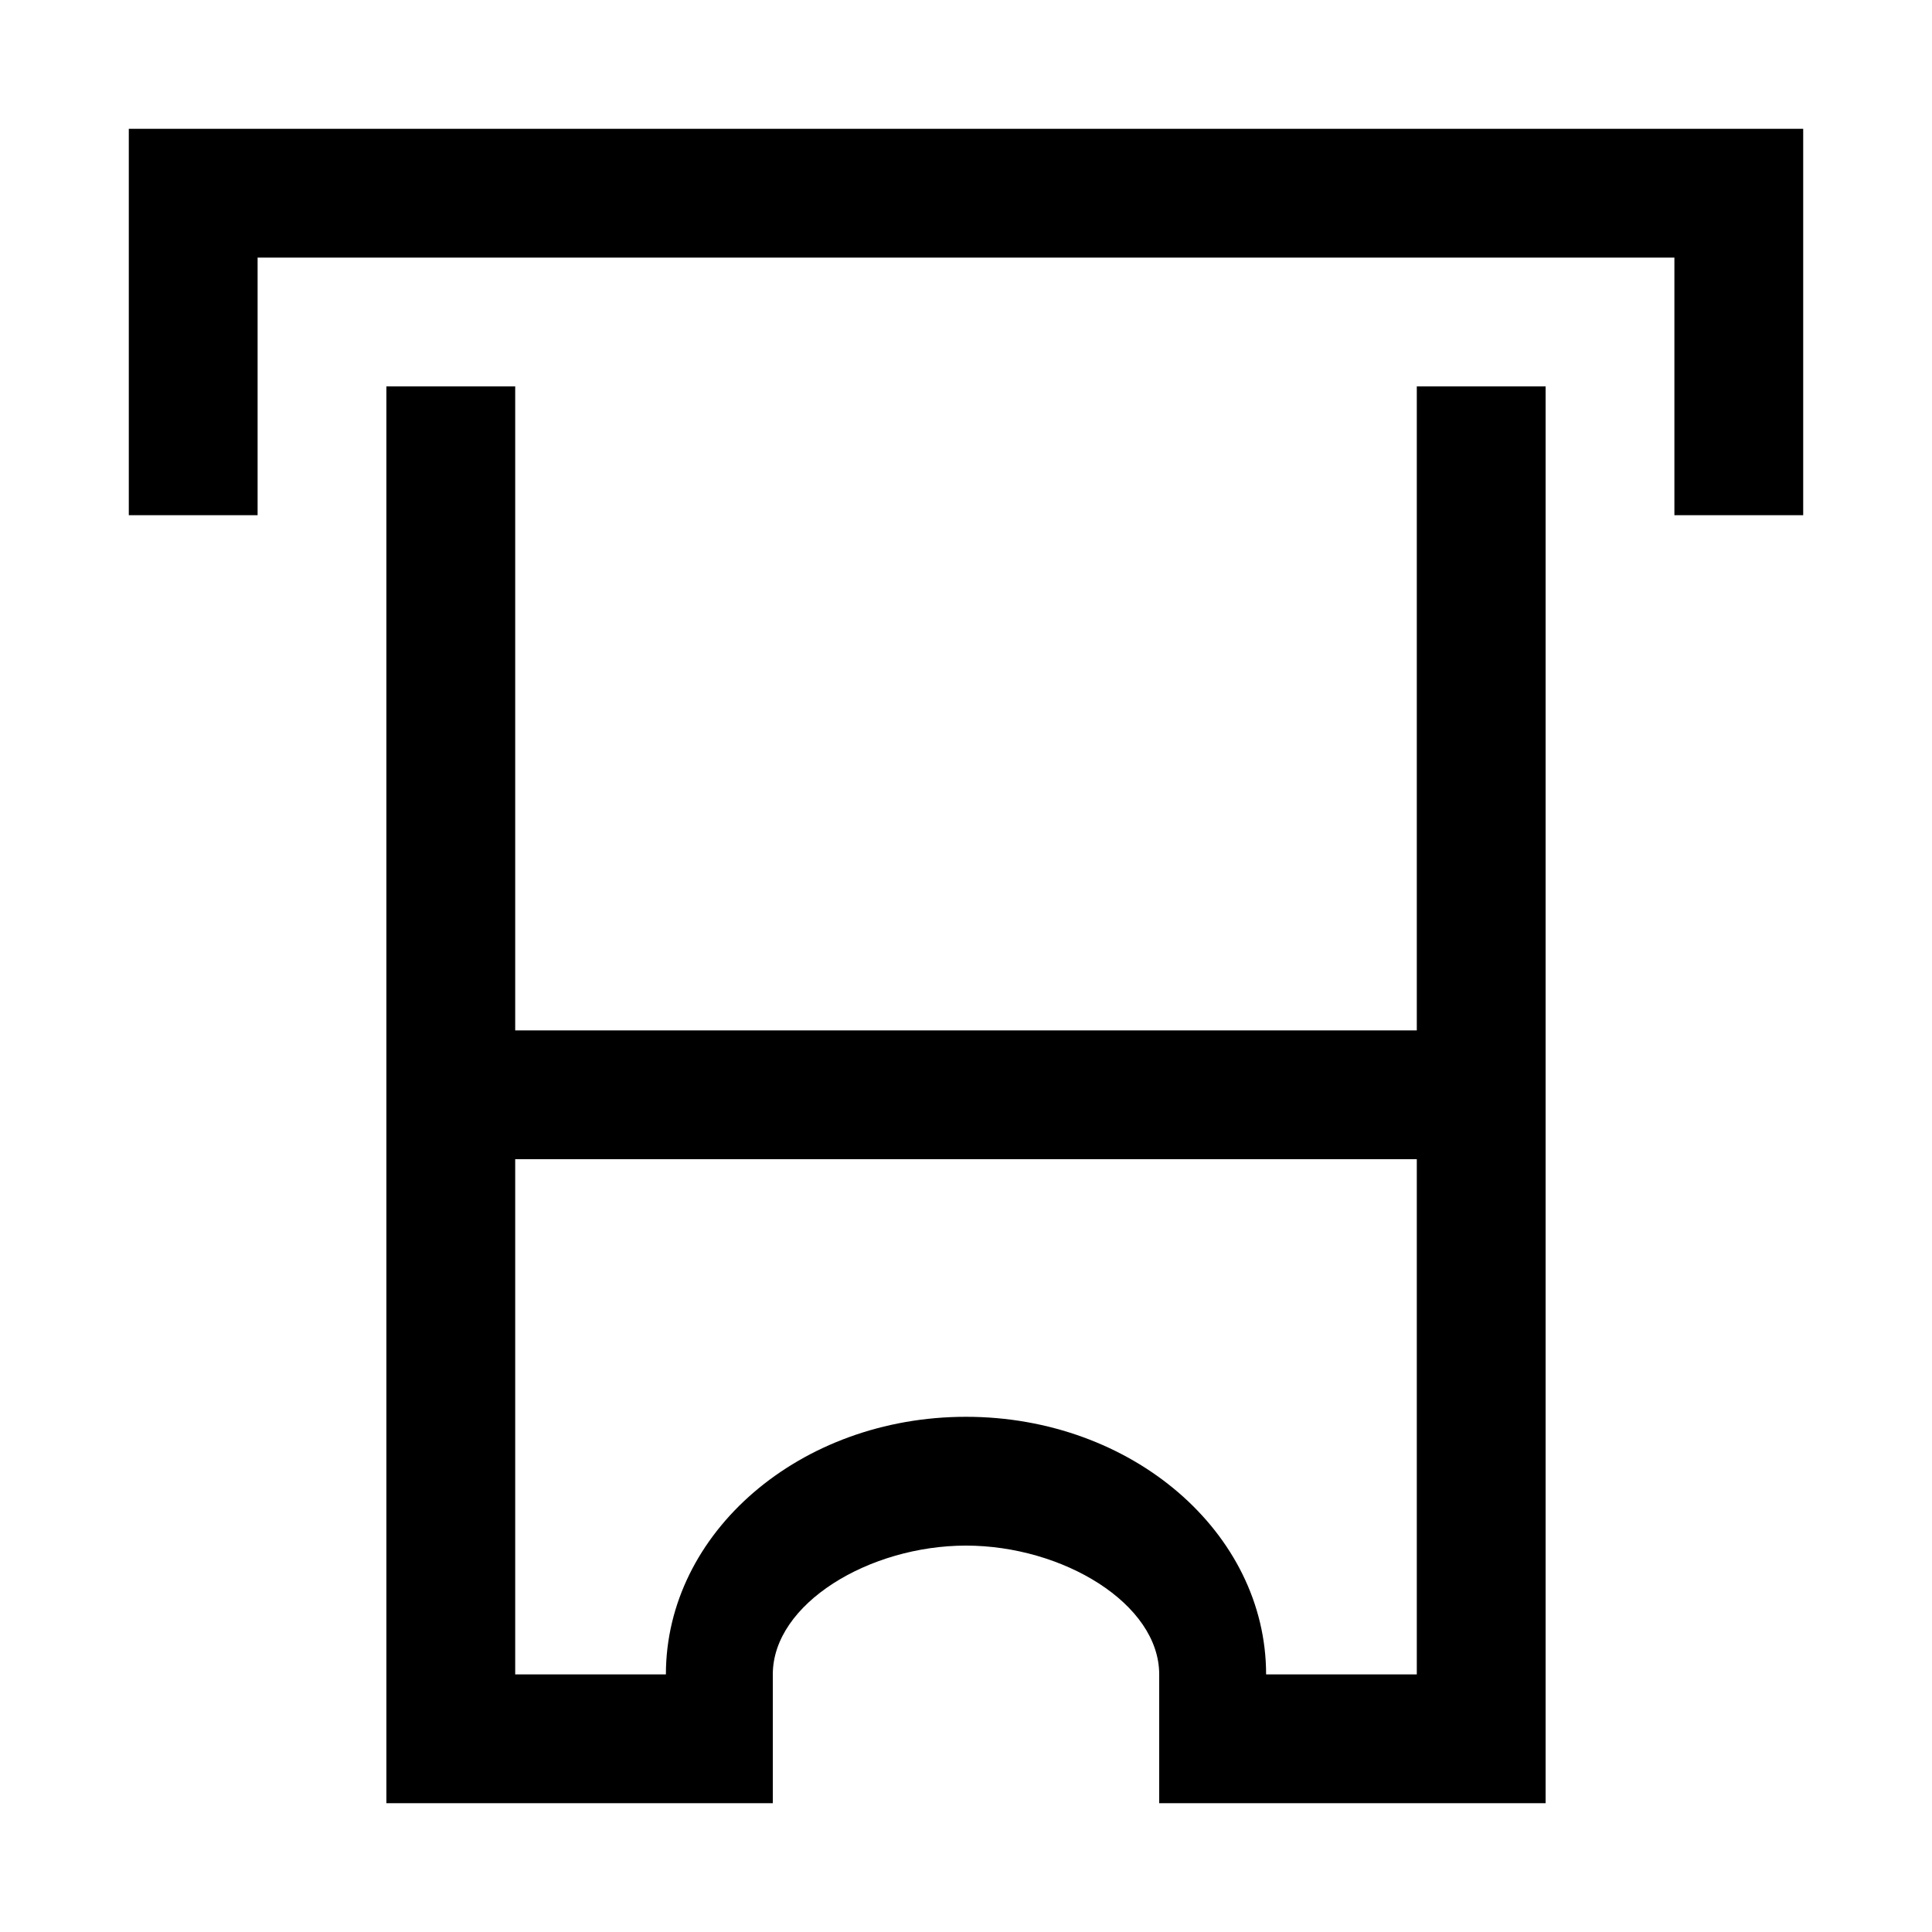
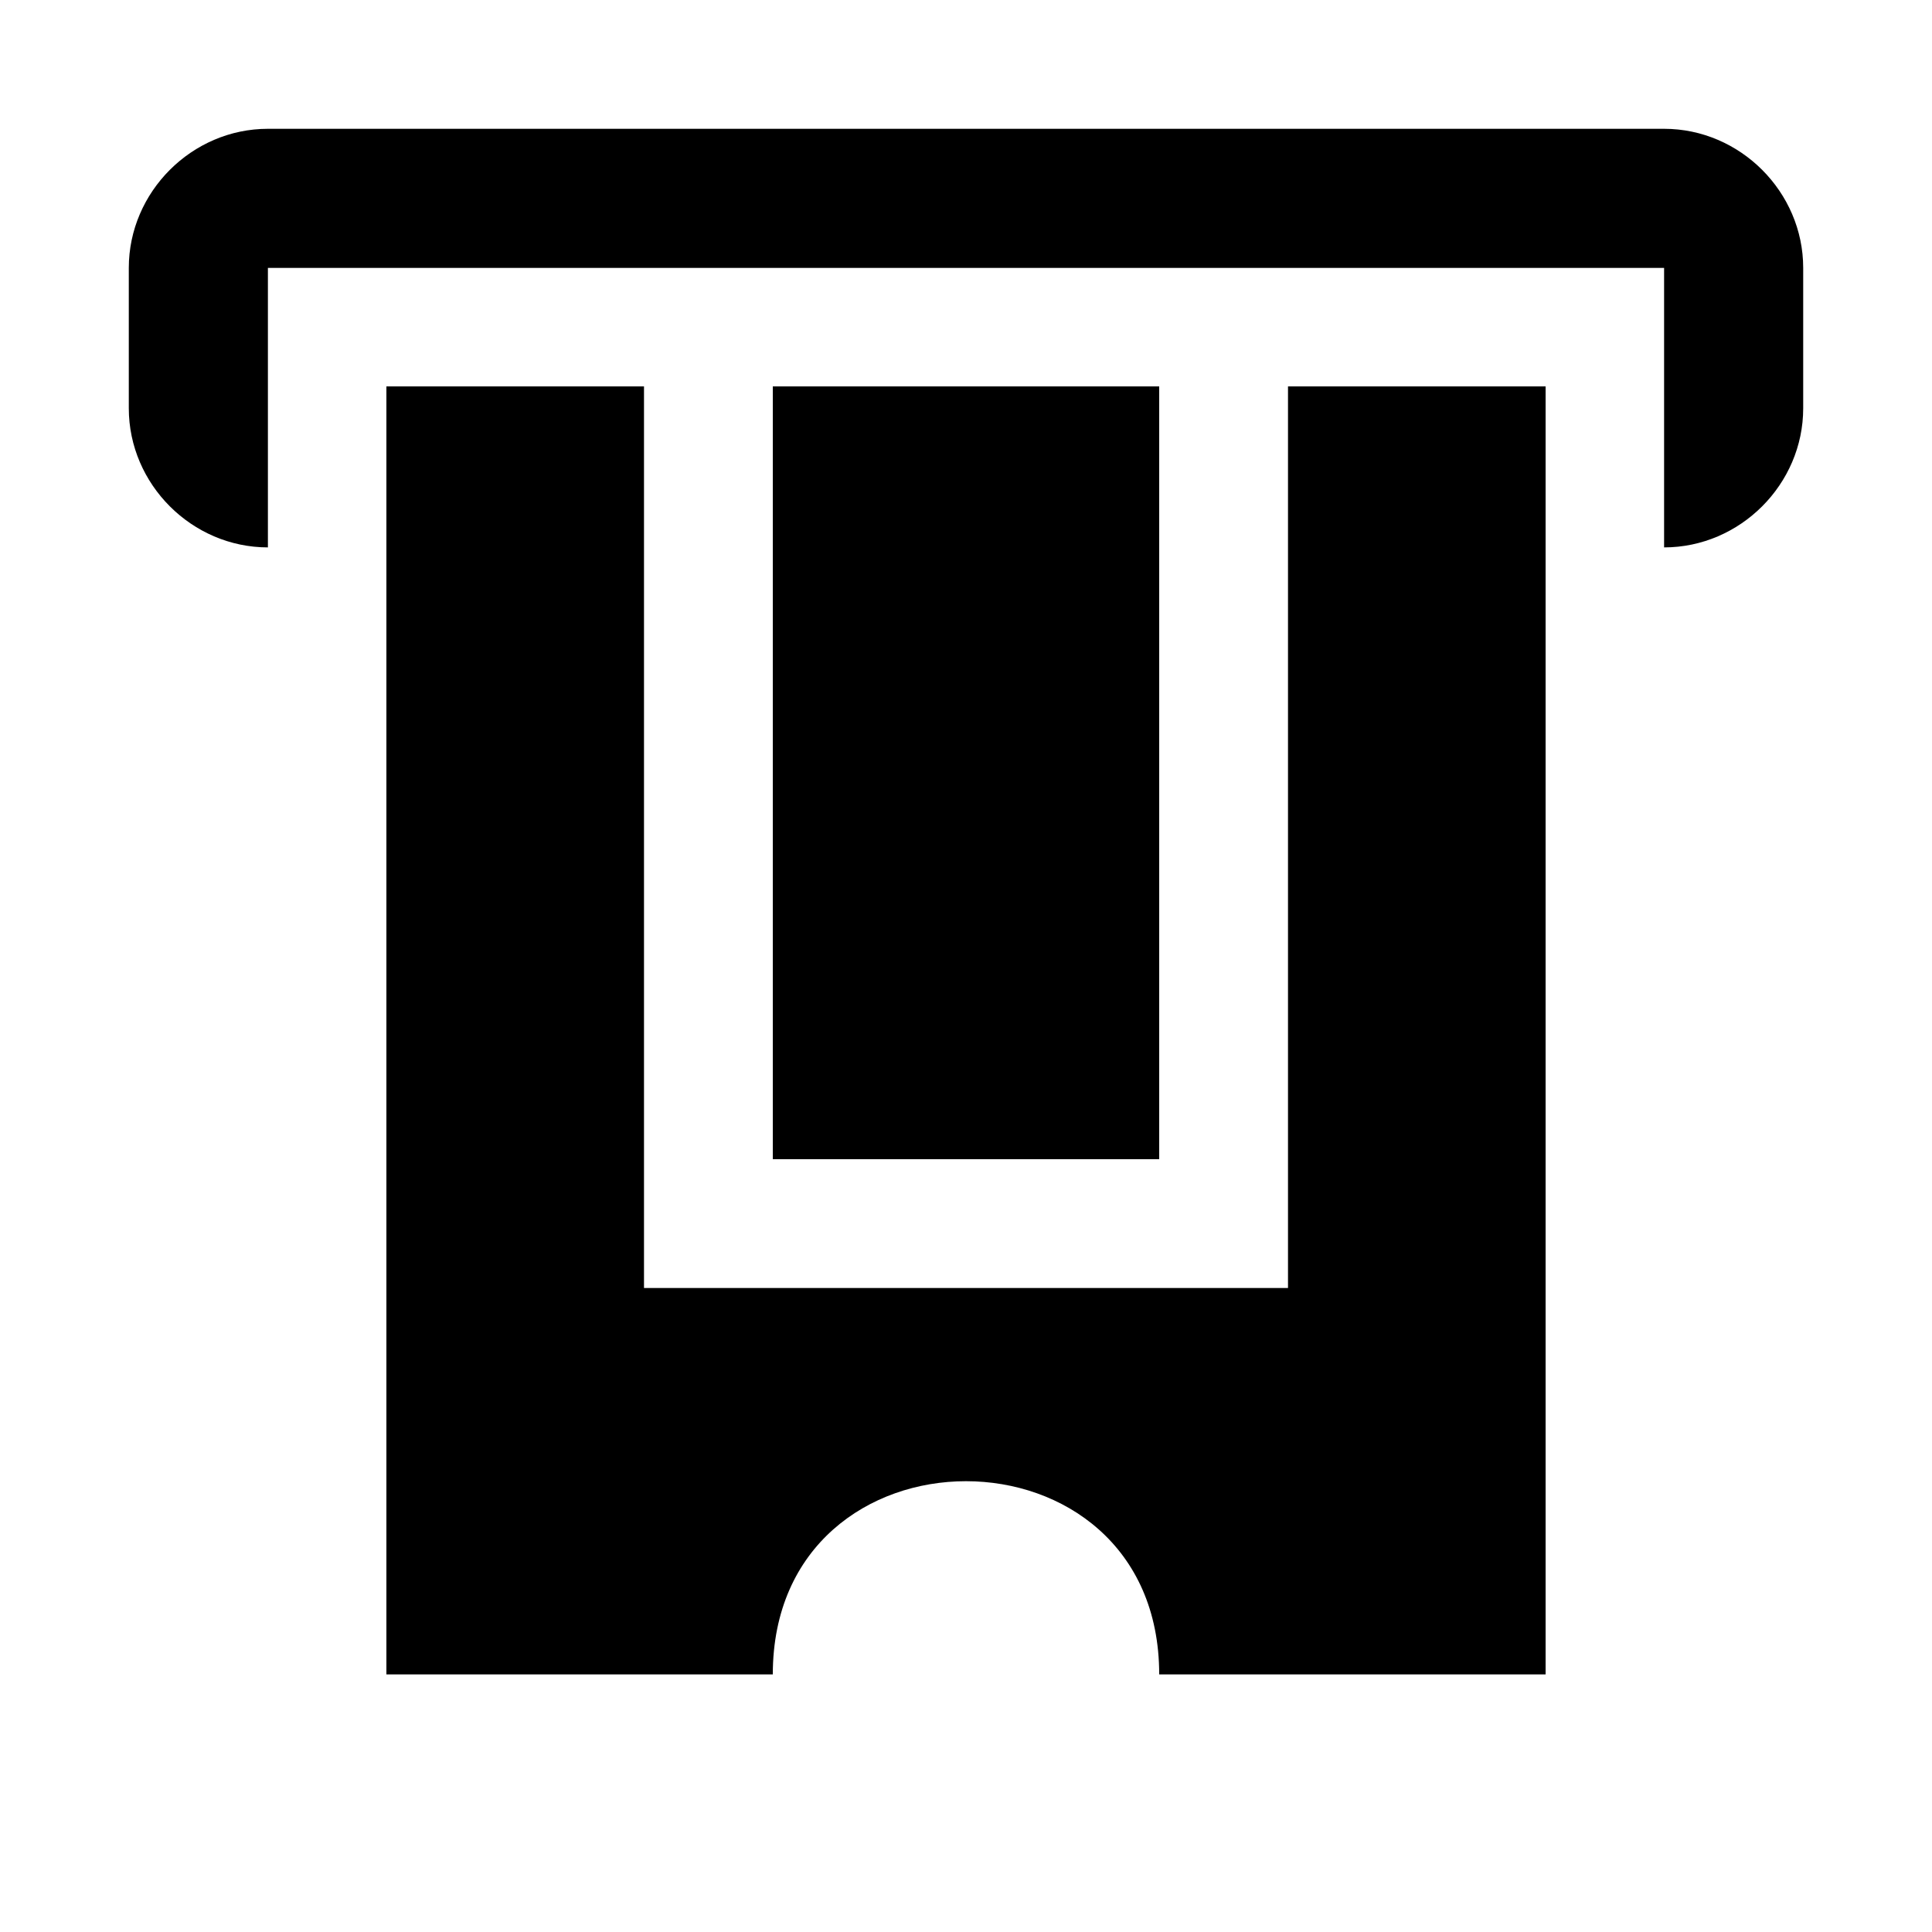
<svg xmlns="http://www.w3.org/2000/svg" viewBox="0 0 15 15">
-   <path d="M1 1L1 4L2 4L2 2L13 2L13 4L14 4L14 1L1 1ZM3 3L3 14L6 14L6 13C6 12.45 6.75 12 7.5 12C8.25 12 9 12.45 9 13L9 14L12 14L12 3L11 3L11 8L4 8L4 3L3 3ZM4 9L11 9L11 13L9.83 13C9.83 11.9 8.79 11 7.5 11C6.21 11 5.17 11.9 5.17 13L4 13L4 9Z" />
+   <path d="M12 3L12 13L9 13C9 11 6 11 6 13L3 13L3 3L5 3L5 10L10 10L10 3L12 3ZM9 3L9 9L6 9L6 3L9 3ZM12.92 1C13.51 1 14 1.49 14 2.08L14 3.17C14 3.76 13.51 4.25 12.92 4.25L12.92 2.08L2.08 2.08L2.08 4.25C1.49 4.25 1 3.76 1 3.17L1 2.08C1 1.49 1.49 1 2.08 1L12.92 1Z" />
</svg>
